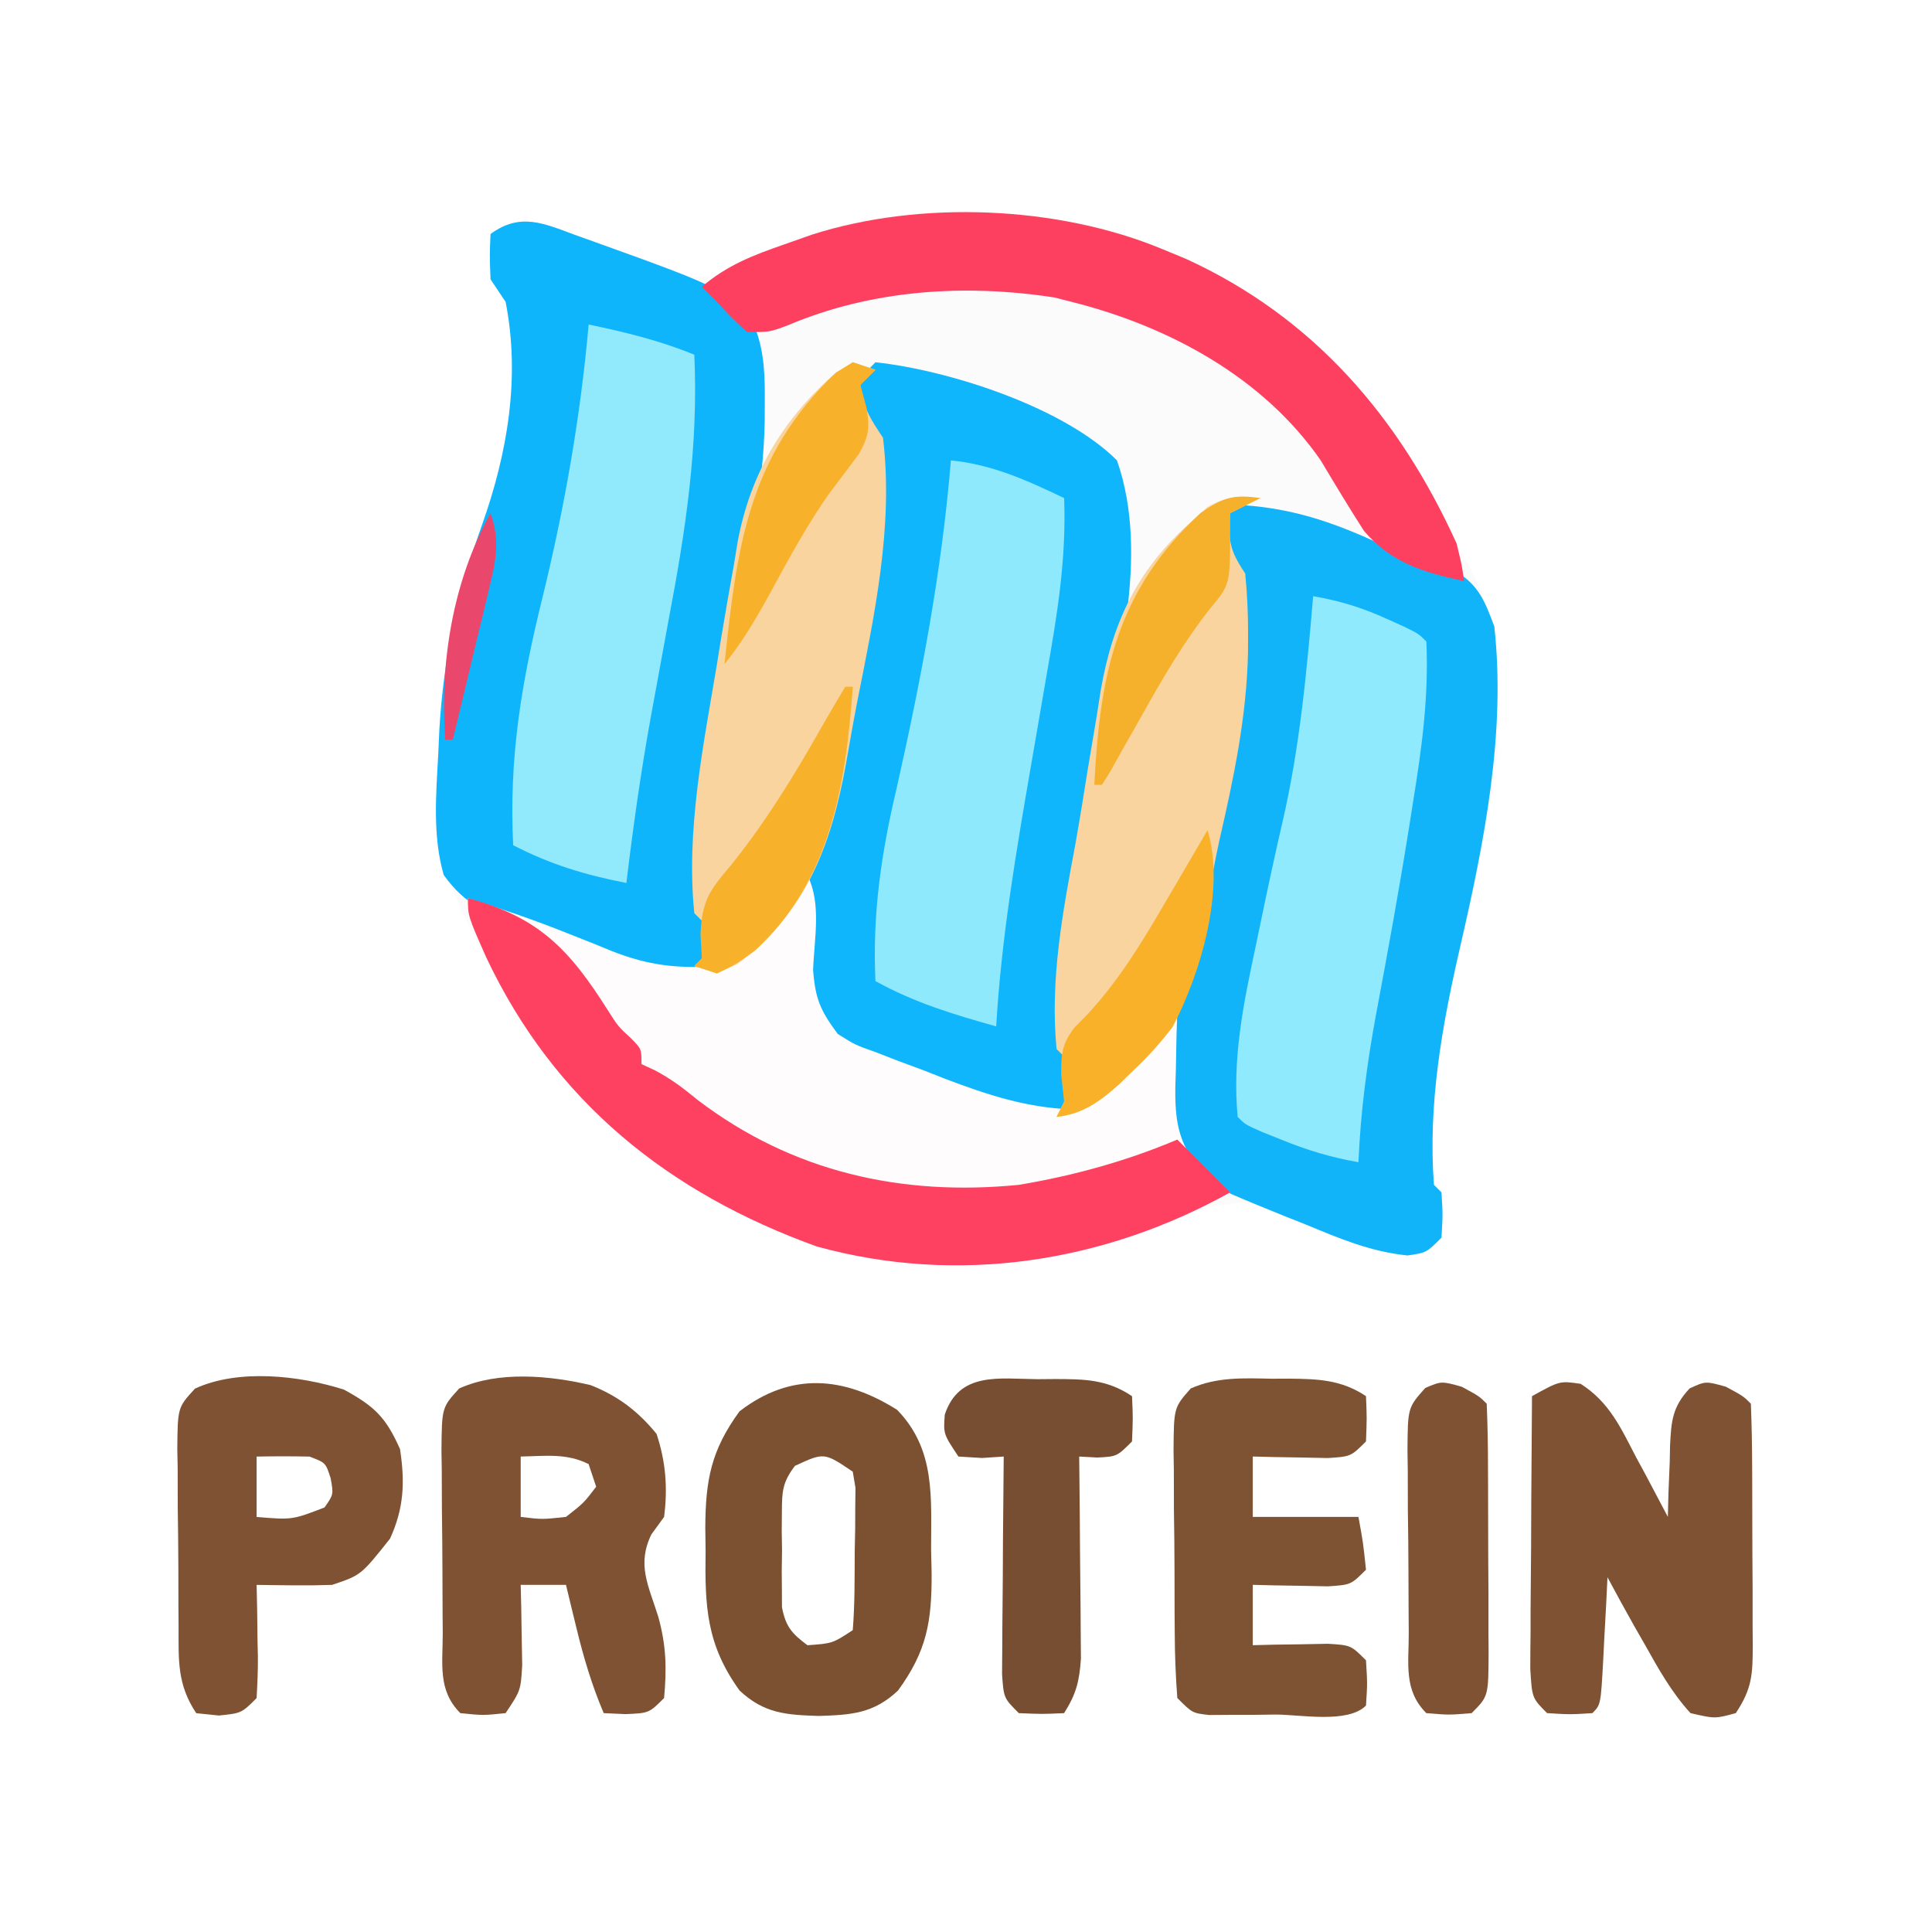
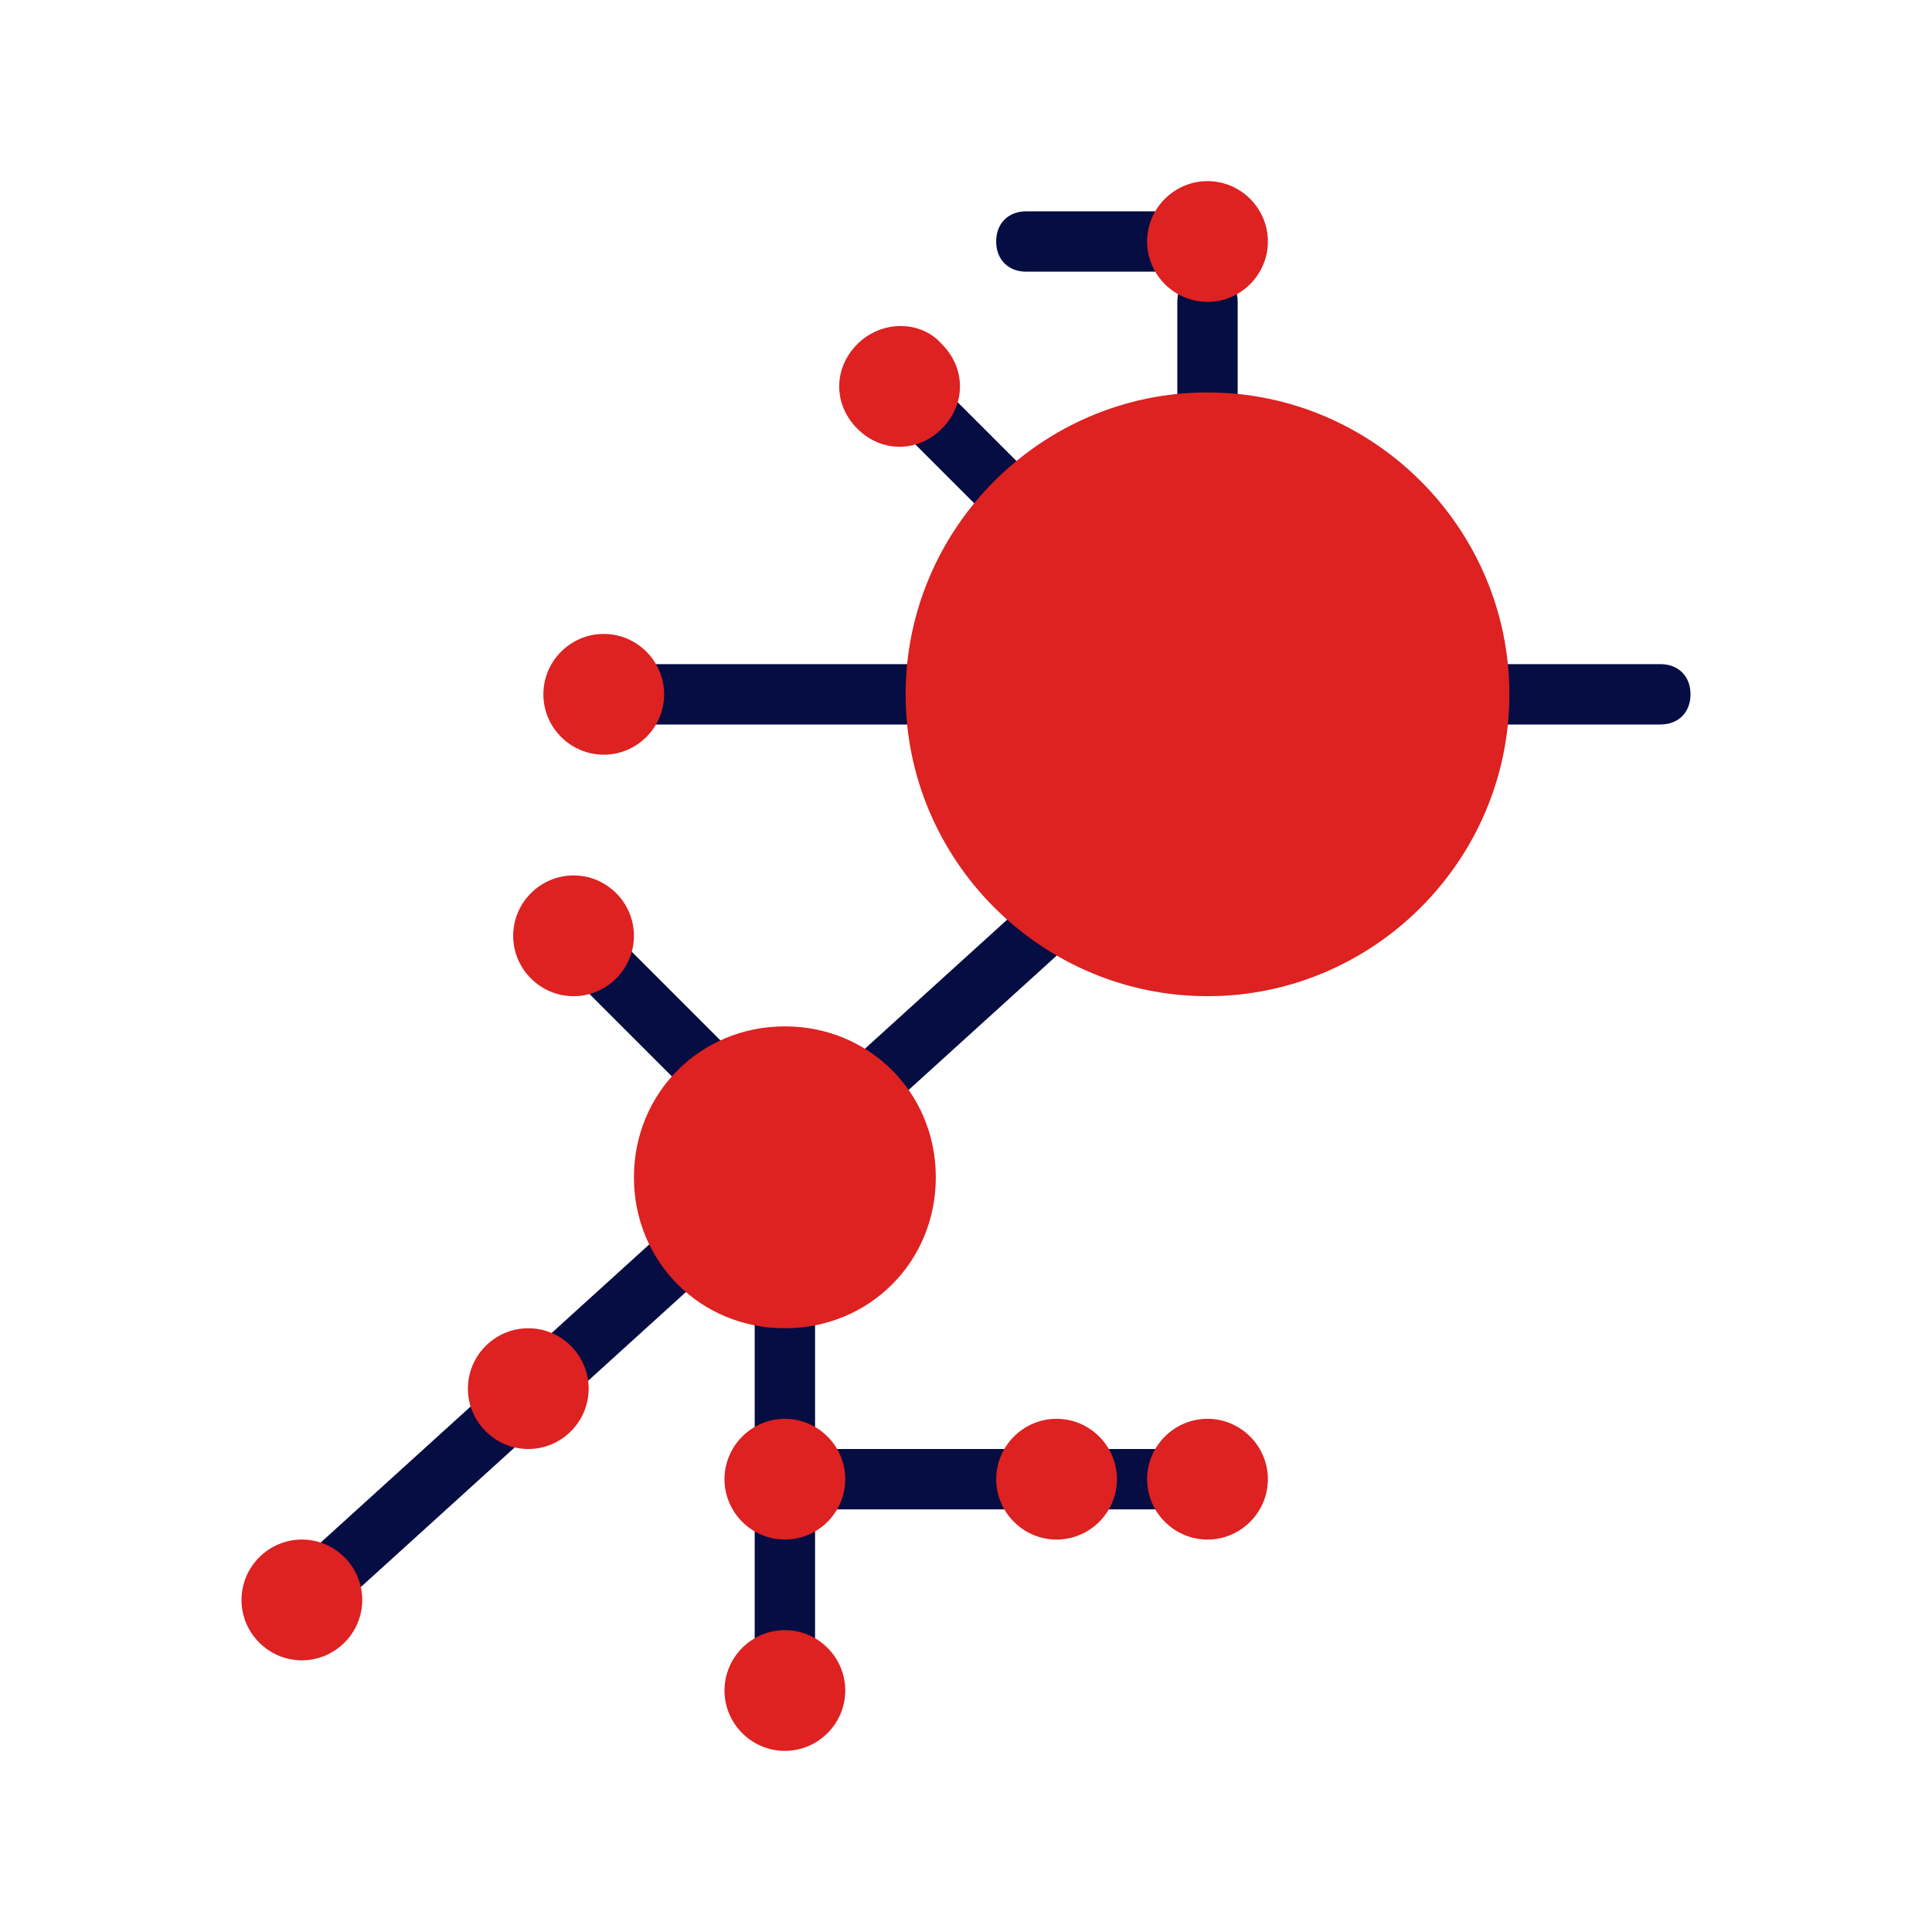
- <svg xmlns="http://www.w3.org/2000/svg" version="1.1" width="256" height="256">
-   <path d="M0 0 C1.35 0.47 2.7 0.94 4.04 1.41 C6.31 2.23 8.56 3.08 10.8 3.96 C15.21 5.67 15.21 5.67 19.77 5.24 C21.07 4.55 22.34 3.82 23.61 3.07 C37.32 -4.56 56.76 -4.49 71.62 -0.56 C73.73 0.17 75.82 0.96 77.88 1.81 C78.9 2.24 79.93 2.66 81 3.1 C97.48 10.64 108.18 23.13 115.98 39.03 C116.77 40.61 117.63 42.15 118.49 43.7 C126.43 58.68 120.98 78.5 117.35 94.3 C114.95 104.72 113.08 115.07 113.88 125.81 C114.21 126.14 114.53 126.47 114.88 126.81 C115.06 129.75 115.06 129.75 114.88 132.81 C112.88 134.81 112.88 134.81 110.32 135.16 C104.93 134.62 100.35 132.35 95.42 130.21 C89.78 127.8 89.78 127.8 83.88 128.81 C82.38 129.37 82.38 129.37 80.86 129.93 C78.71 130.81 76.57 131.68 74.42 132.56 C57.83 138.42 38.86 137.5 22.89 130.25 C3.75 121.04 -7.73 105.94 -16.12 86.81 C-16.53 85.91 -16.94 85.01 -17.36 84.08 C-18.55 79 -18.24 74.06 -18 68.88 C-17.95 67.76 -17.9 66.64 -17.85 65.5 C-17.33 55.89 -15.5 47.48 -12.27 38.4 C-8.87 28.87 -7.16 18.82 -9.12 8.81 C-9.78 7.82 -10.44 6.83 -11.12 5.81 C-11.25 2.62 -11.25 2.62 -11.12 -0.19 C-7.19 -3.06 -4.17 -1.57 0 0 Z " fill="#FCFBFB" transform="translate(76.125,31.1875)" />
-   <path d="M0 0 C0.67 0.24 1.34 0.47 2.02 0.72 C20.35 7.31 20.35 7.31 23.95 12.53 C25.16 15.82 25.17 19 25.15 22.47 C25.15 23.59 25.15 23.59 25.14 24.73 C24.97 33.46 23.21 41.81 21.38 50.31 C20.72 53.41 20.08 56.52 19.44 59.62 C19.29 60.35 19.14 61.09 18.98 61.84 C17.46 69.38 16.67 76.74 16.69 84.44 C16.68 85.45 16.68 86.46 16.68 87.5 C16.55 89.83 16.55 89.83 17.81 90.88 C18 93.31 18 93.31 17.81 95.88 C17.15 96.53 16.49 97.19 15.81 97.88 C8.75 97.63 2.55 95.26 -4 92.75 C-5.04 92.38 -6.07 92.02 -7.14 91.64 C-11.66 89.91 -14.52 88.81 -17.39 84.82 C-18.88 79.66 -18.41 74.17 -18.12 68.88 C-18.07 67.76 -18.02 66.65 -17.97 65.51 C-17.4 55.94 -15.55 47.51 -12.33 38.46 C-8.94 28.93 -7.22 18.88 -9.19 8.88 C-9.85 7.88 -10.51 6.89 -11.19 5.88 C-11.31 2.69 -11.31 2.69 -11.19 -0.12 C-7.26 -2.99 -4.18 -1.55 0 0 Z " fill="#0FB5FB" transform="translate(76.1875,31.125)" />
-   <path d="M0 0 C6.32 0.46 11.4 2.13 17.16 4.73 C20.73 6.32 24.37 7.56 28.08 8.77 C31.13 10.67 31.88 12.73 33.14 16.05 C34.7 30.24 31.78 44.77 28.61 58.54 C26.21 68.96 24.34 79.31 25.14 90.05 C25.47 90.38 25.8 90.71 26.14 91.05 C26.32 93.99 26.32 93.99 26.14 97.05 C24.14 99.05 24.14 99.05 21.64 99.41 C16.75 98.91 12.65 97.18 8.14 95.3 C7.26 94.96 6.38 94.61 5.48 94.25 C-6.38 89.43 -6.38 89.43 -9 85.23 C-12.33 76.81 -8.93 66.28 -7.05 57.87 C-6.5 55.28 -5.95 52.7 -5.4 50.12 C-4.7 46.89 -4 43.67 -3.28 40.45 C-1.56 32.66 -0.61 25.2 -0.55 17.24 C-0.55 16.47 -0.54 15.7 -0.53 14.9 C-0.58 11.1 -0.71 9.29 -2.86 6.05 C-3.05 3.43 -3.05 3.43 -2.86 1.05 C-1.86 0.05 -1.86 0.05 0 0 Z " fill="#11B4F9" transform="translate(164.8633,66.94531)" />
-   <path d="M0 0 C9.73 1.05 24.94 5.94 32 13 C36.45 25.66 31.95 40.98 29.31 53.61 C25.4 72.13 25.4 72.13 25 91 C25.33 91.33 25.66 91.66 26 92 C26.12 95 26.12 95 26 98 C25 99 25 99 22.17 99.32 C16.54 99.23 11.48 96.91 6.31 94.88 C4.76 94.31 4.76 94.31 3.19 93.73 C-1.01 92.09 -4.34 90.59 -7.71 87.57 C-11.65 76.68 -8.25 64.81 -5.62 53.94 C-4.99 51.22 -4.35 48.5 -3.73 45.78 C-3.57 45.12 -3.42 44.46 -3.27 43.78 C-1.26 34.92 0.28 26.04 0.31 16.94 C0.33 15.71 0.35 14.48 0.36 13.21 C-0.03 9.76 -0.78 8.57 -3 6 C-2.73 3 -2.17 2.17 0 0 Z " fill="#10B6FB" transform="translate(116,48)" />
-   <path d="M0 0 C1.87 3.75 0.89 8.4 0.74 12.52 C1.03 16.39 1.72 17.91 4 21 C6.32 22.46 6.32 22.46 9.04 23.42 C10.03 23.81 11.03 24.19 12.05 24.59 C13.6 25.16 13.6 25.16 15.19 25.75 C16.2 26.15 17.22 26.55 18.27 26.96 C23.87 29.09 28.99 30.76 35 31 C39.61 28.79 42.53 25.49 45.7 21.59 C47 20 47 20 49 18 C48.97 19.1 48.93 20.19 48.89 21.32 C48.87 22.78 48.84 24.23 48.81 25.69 C48.79 26.41 48.76 27.13 48.74 27.87 C48.67 32.49 49.1 35.38 52 39 C54.07 40.78 54.07 40.78 56 42 C39.29 51.3 19.9 54.32 1.21 49.16 C-18.39 42.07 -33.51 30.02 -42.56 10.88 C-45 5.37 -45 5.37 -45 3 C-40.65 4.4 -36.36 5.84 -32.12 7.54 C-31.43 7.81 -30.74 8.08 -30.04 8.36 C-28.66 8.9 -27.3 9.45 -25.94 10.02 C-21.08 11.93 -17.22 12.38 -12 12 C-6.44 9.33 -3.4 4.97 0 0 Z " fill="#FEFCFC" transform="translate(107,116)" />
-   <path d="M0 0 C0.99 0.33 1.98 0.66 3 1 C2.34 1.66 1.68 2.32 1 3 C1.39 6.01 2.26 7.4 4 10 C5.43 21.81 2.83 33.64 0.55 45.18 C0.04 47.81 -0.42 50.45 -0.88 53.09 C-2.83 63.88 -6.12 72.92 -15.31 79.75 C-18 81 -18 81 -21 80 C-20.5 79.5 -20.5 79.5 -20 79 C-19.83 76.5 -19.83 76.5 -20 74 C-20.33 73.67 -20.66 73.34 -21 73 C-22.12 62.01 -19.8 50.8 -18 40 C-17.83 38.93 -17.66 37.87 -17.48 36.77 C-16.93 33.44 -16.35 30.13 -15.75 26.81 C-15.5 25.27 -15.5 25.27 -15.24 23.7 C-13.55 14.82 -9.47 7.9 -2.75 1.81 C-1.84 1.21 -0.94 0.62 0 0 Z " fill="#F9D49F" transform="translate(113,48)" />
-   <path d="M0 0 C-1.98 0.99 -1.98 0.99 -4 2 C-4.2 5.72 -4.15 6.77 -2 10 C-1.74 12.7 -1.62 15.24 -1.62 17.94 C-1.63 18.73 -1.63 19.53 -1.63 20.34 C-1.8 28.96 -3.53 37.1 -5.45 45.47 C-6.01 48.03 -6.47 50.59 -6.91 53.17 C-8.51 62.27 -9.94 69.47 -17 76 C-17.81 76.79 -17.81 76.79 -18.64 77.6 C-21.23 79.94 -23.49 81.59 -27 82 C-26.5 81.01 -26.5 81.01 -26 80 C-25.83 76.96 -25.83 76.96 -26 74 C-26.33 73.67 -26.66 73.34 -27 73 C-27.89 63.79 -26.18 54.82 -24.5 45.81 C-23.93 42.6 -23.41 39.38 -22.9 36.16 C-22.5 33.75 -22.09 31.34 -21.69 28.94 C-21.51 27.8 -21.34 26.65 -21.15 25.48 C-19.54 16.21 -16.12 9.18 -8.94 2.94 C-8.31 2.37 -7.68 1.8 -7.03 1.21 C-4.53 -0.28 -2.86 -0.23 0 0 Z " fill="#F9D49F" transform="translate(167,66)" />
-   <path d="M0 0 C5.54 0.57 10.04 2.63 15 5 C15.32 13.01 14.08 20.5 12.69 28.38 C12.46 29.72 12.23 31.06 12 32.4 C11.54 35.05 11.09 37.7 10.63 40.35 C8.64 51.87 6.68 63.32 6 75 C0.39 73.44 -4.87 71.84 -10 69 C-10.41 60.06 -9.24 52.12 -7.19 43.44 C-3.95 29.05 -1.21 14.72 0 0 Z " fill="#8FE9FD" transform="translate(126,61)" />
-   <path d="M0 0 C3.51 0.6 6.51 1.52 9.75 3 C10.53 3.35 11.31 3.7 12.11 4.06 C14 5 14 5 15 6 C15.33 13.24 14.41 20.06 13.25 27.19 C13.07 28.32 12.89 29.45 12.71 30.62 C11.38 38.97 9.86 47.29 8.3 55.6 C7.11 62.06 6.28 68.43 6 75 C2.37 74.37 -0.84 73.39 -4.25 72 C-5.12 71.65 -5.99 71.3 -6.89 70.94 C-9 70 -9 70 -10 69 C-10.73 61.39 -9.28 54.16 -7.69 46.75 C-7.46 45.64 -7.23 44.53 -6.99 43.39 C-6.06 38.91 -5.11 34.43 -4.07 29.96 C-1.78 20.06 -0.86 10.11 0 0 Z " fill="#8FEAFD" transform="translate(174,79)" />
-   <path d="M0 0 C4.87 1.02 9.38 2.11 14 4 C14.55 16.06 12.87 27.19 10.62 39 C9.99 42.44 9.36 45.87 8.73 49.31 C8.57 50.14 8.42 50.96 8.27 51.81 C6.93 59.18 5.89 66.56 5 74 C-0.5 72.92 -4.97 71.58 -10 69 C-10.59 57.44 -8.89 47.37 -6.12 36.19 C-3.18 24.14 -1.1 12.36 0 0 Z " fill="#90EAFC" transform="translate(78,43)" />
-   <path d="M0 0 C9.39 2.52 13.44 6.78 18.57 14.91 C19.92 17.03 19.92 17.03 21.68 18.65 C23 20 23 20 23 22 C23.59 22.27 24.18 22.55 24.79 22.83 C26.93 23.96 28.57 25.21 30.44 26.75 C43.02 36.33 57.5 39.53 73 38 C80.19 36.8 87.28 34.85 94 32 C96.33 34.33 98.67 36.67 101 39 C84.29 48.3 64.9 51.32 46.21 46.16 C26.61 39.07 11.49 27.02 2.44 7.88 C0 2.37 0 2.37 0 0 Z " fill="#FE4061" transform="translate(62,119)" />
-   <path d="M0 0 C1.03 0.42 2.06 0.85 3.12 1.29 C20.09 9.04 31.43 22.32 39 39 C39.72 41.95 39.72 41.95 40 44 C34.67 42.86 30.35 41.59 26.73 37.34 C24.76 34.26 22.87 31.14 21 28 C13.35 16.95 0.8 10.21 -12 7 C-12.75 6.81 -13.5 6.62 -14.27 6.42 C-26.19 4.58 -38.49 5.39 -49.6 10.1 C-52 11 -52 11 -55 11 C-57.06 9.12 -57.06 9.12 -59 7 C-59.66 6.34 -60.32 5.68 -61 5 C-57.64 2.13 -54.22 0.82 -50.06 -0.62 C-48.86 -1.05 -47.65 -1.48 -46.41 -1.91 C-32.04 -6.49 -13.89 -5.75 0 0 Z " fill="#FE4060" transform="translate(154,33)" />
-   <path d="M0 0 C3.81 2.44 5.31 5.81 7.36 9.76 C7.77 10.51 8.18 11.27 8.6 12.04 C9.59 13.9 10.57 15.77 11.55 17.63 C11.58 16.58 11.6 15.54 11.63 14.46 C11.69 13.08 11.74 11.7 11.8 10.32 C11.81 9.63 11.83 8.94 11.84 8.23 C12 4.93 12.14 3.07 14.43 0.61 C16.55 -0.37 16.55 -0.37 19.24 0.38 C21.55 1.63 21.55 1.63 22.55 2.63 C22.66 5.41 22.71 8.16 22.72 10.94 C22.72 11.77 22.73 12.61 22.73 13.47 C22.73 15.24 22.74 17.01 22.74 18.78 C22.74 21.49 22.76 24.2 22.78 26.91 C22.78 28.63 22.78 30.35 22.78 32.06 C22.79 32.88 22.8 33.69 22.8 34.52 C22.79 38.42 22.76 40.32 20.55 43.63 C17.8 44.38 17.8 44.38 14.55 43.63 C12.07 40.92 10.34 37.83 8.55 34.63 C8.06 33.77 7.57 32.92 7.06 32.03 C5.87 29.91 4.7 27.78 3.55 25.63 C3.49 26.85 3.43 28.06 3.37 29.32 C3.28 30.9 3.2 32.49 3.11 34.07 C3.05 35.27 3.05 35.27 2.99 36.5 C2.66 42.52 2.66 42.52 1.55 43.63 C-1.39 43.82 -1.39 43.82 -4.45 43.63 C-6.45 41.63 -6.45 41.63 -6.68 37.73 C-6.68 36.05 -6.66 34.37 -6.64 32.69 C-6.64 31.8 -6.64 30.92 -6.64 30.01 C-6.62 27.17 -6.6 24.34 -6.57 21.51 C-6.56 19.59 -6.56 17.67 -6.55 15.75 C-6.52 11.05 -6.49 6.34 -6.45 1.63 C-2.76 -0.41 -2.76 -0.41 0 0 Z " fill="#7E5233" transform="translate(209.4492,183.3672)" />
-   <path d="M0 0 C3.62 1.43 6.29 3.46 8.73 6.46 C9.96 10.15 10.22 13.62 9.73 17.46 C9.18 18.22 8.62 18.99 8.05 19.77 C6.09 23.78 7.66 26.54 8.95 30.66 C10.02 34.48 10.09 37.52 9.73 41.46 C7.73 43.46 7.73 43.46 4.61 43.59 C3.66 43.54 2.71 43.5 1.73 43.46 C0.15 39.75 -0.94 36.07 -1.89 32.15 C-2.15 31.08 -2.41 30.01 -2.68 28.91 C-2.87 28.1 -3.07 27.29 -3.27 26.46 C-5.25 26.46 -7.23 26.46 -9.27 26.46 C-9.24 27.44 -9.22 28.41 -9.2 29.42 C-9.17 31.33 -9.17 31.33 -9.14 33.27 C-9.12 34.54 -9.09 35.8 -9.07 37.11 C-9.27 40.46 -9.27 40.46 -11.27 43.46 C-14.27 43.77 -14.27 43.77 -17.27 43.46 C-20.3 40.42 -19.59 36.92 -19.6 32.84 C-19.61 31.98 -19.61 31.13 -19.62 30.25 C-19.63 28.44 -19.64 26.62 -19.64 24.81 C-19.64 22.04 -19.68 19.26 -19.71 16.49 C-19.72 14.73 -19.72 12.97 -19.73 11.21 C-19.74 10.38 -19.76 9.55 -19.77 8.7 C-19.72 2.96 -19.72 2.96 -17.42 0.44 C-12.25 -1.9 -5.43 -1.29 0 0 Z M-9.27 9.46 C-9.27 12.1 -9.27 14.74 -9.27 17.46 C-6.43 17.8 -6.43 17.8 -3.27 17.46 C-0.89 15.59 -0.89 15.59 0.73 13.46 C0.4 12.47 0.07 11.48 -0.27 10.46 C-3.22 8.98 -6.01 9.4 -9.27 9.46 Z " fill="#7E5233" transform="translate(78.26562,183.5391)" />
-   <path d="M0 0 C5.13 5.28 4.49 11.65 4.5 18.56 C4.52 19.58 4.55 20.59 4.57 21.64 C4.6 28.07 3.93 31.95 0.12 37.19 C-3.13 40.25 -6.06 40.42 -10.38 40.56 C-14.69 40.42 -17.62 40.25 -20.88 37.19 C-25.27 31.1 -25.49 26.07 -25.38 18.69 C-25.39 17.68 -25.41 16.67 -25.42 15.64 C-25.39 9.28 -24.65 5.35 -20.88 0.19 C-14.05 -5.06 -7.05 -4.44 0 0 Z M-13.54 7.42 C-15.2 9.61 -15.26 10.8 -15.27 13.53 C-15.28 14.37 -15.28 15.2 -15.29 16.06 C-15.27 16.93 -15.26 17.79 -15.25 18.69 C-15.26 19.56 -15.27 20.42 -15.29 21.32 C-15.28 22.15 -15.28 22.98 -15.27 23.84 C-15.27 24.6 -15.27 25.37 -15.26 26.15 C-14.77 28.72 -13.96 29.64 -11.88 31.19 C-8.56 30.95 -8.56 30.95 -5.88 29.19 C-5.6 25.72 -5.64 22.23 -5.62 18.75 C-5.6 17.77 -5.58 16.79 -5.56 15.78 C-5.55 14.37 -5.55 14.37 -5.55 12.94 C-5.54 12.08 -5.53 11.22 -5.52 10.33 C-5.64 9.62 -5.75 8.91 -5.88 8.19 C-9.67 5.63 -9.67 5.63 -13.54 7.42 Z " fill="#7B5132" transform="translate(118.875,186.8125)" />
-   <path d="M0 0 C0.76 -0 1.52 -0.01 2.3 -0.01 C6.16 0.03 9.23 0.13 12.5 2.31 C12.62 5.19 12.62 5.19 12.5 8.31 C10.5 10.31 10.5 10.31 7.46 10.51 C6.28 10.48 5.09 10.46 3.88 10.44 C2.69 10.42 1.5 10.4 0.27 10.38 C-0.64 10.36 -1.56 10.34 -2.5 10.31 C-2.5 12.95 -2.5 15.59 -2.5 18.31 C2.12 18.31 6.74 18.31 11.5 18.31 C12.12 21.69 12.12 21.69 12.5 25.31 C10.5 27.31 10.5 27.31 7.46 27.51 C6.28 27.48 5.09 27.46 3.88 27.44 C2.69 27.42 1.5 27.4 0.27 27.38 C-0.64 27.36 -1.56 27.34 -2.5 27.31 C-2.5 29.95 -2.5 32.59 -2.5 35.31 C-1.13 35.28 -1.13 35.28 0.27 35.24 C1.46 35.22 2.65 35.21 3.88 35.19 C5.06 35.16 6.24 35.14 7.46 35.12 C10.5 35.31 10.5 35.31 12.5 37.31 C12.69 40.38 12.69 40.38 12.5 43.31 C10.08 45.73 3.81 44.5 0.56 44.5 C-0.47 44.51 -1.49 44.52 -2.55 44.54 C-3.53 44.54 -4.52 44.54 -5.53 44.54 C-6.88 44.55 -6.88 44.55 -8.27 44.56 C-10.5 44.31 -10.5 44.31 -12.5 42.31 C-12.72 39.41 -12.83 36.6 -12.84 33.69 C-12.84 32.84 -12.85 31.98 -12.86 31.1 C-12.87 29.29 -12.87 27.48 -12.87 25.66 C-12.87 22.89 -12.91 20.12 -12.95 17.34 C-12.96 15.58 -12.96 13.82 -12.96 12.07 C-12.98 11.24 -12.99 10.4 -13 9.55 C-12.96 3.83 -12.96 3.83 -10.72 1.29 C-7.23 -0.25 -3.74 -0.08 0 0 Z " fill="#7E5333" transform="translate(168.5,182.6875)" />
-   <path d="M0 0 C4.06 2.22 5.56 3.65 7.44 7.88 C8.11 12.25 7.97 15.71 6.12 19.75 C2.28 24.59 2.28 24.59 -1.56 25.88 C-3.29 25.94 -5.02 25.96 -6.75 25.94 C-7.65 25.93 -8.55 25.92 -9.48 25.91 C-10.17 25.9 -10.85 25.89 -11.56 25.88 C-11.54 26.93 -11.52 27.99 -11.49 29.09 C-11.47 30.47 -11.46 31.86 -11.44 33.25 C-11.41 34.3 -11.41 34.3 -11.39 35.37 C-11.37 37.2 -11.46 39.04 -11.56 40.88 C-13.56 42.88 -13.56 42.88 -16.56 43.19 C-17.55 43.08 -18.54 42.98 -19.56 42.88 C-22.12 39.03 -21.89 35.83 -21.9 31.38 C-21.91 30.54 -21.91 29.71 -21.92 28.85 C-21.93 27.1 -21.93 25.34 -21.93 23.58 C-21.94 20.88 -21.97 18.19 -22.01 15.5 C-22.02 13.79 -22.02 12.08 -22.02 10.38 C-22.04 9.57 -22.05 8.76 -22.07 7.93 C-22.02 2.37 -22.02 2.37 -19.72 -0.13 C-13.97 -2.78 -5.92 -1.87 0 0 Z M-11.56 8.88 C-11.56 11.51 -11.56 14.16 -11.56 16.88 C-6.84 17.27 -6.84 17.27 -2.56 15.62 C-1.36 13.9 -1.36 13.9 -1.75 11.75 C-2.41 9.69 -2.41 9.69 -4.56 8.88 C-6.9 8.83 -9.23 8.83 -11.56 8.88 Z " fill="#7E5233" transform="translate(45.5625,184.125)" />
-   <path d="M0 0 C0.76 -0.01 1.53 -0.02 2.31 -0.02 C6.2 -0.01 9.22 0 12.56 2.25 C12.69 5.12 12.69 5.12 12.56 8.25 C10.56 10.25 10.56 10.25 7.94 10.38 C7.15 10.33 6.37 10.29 5.56 10.25 C5.57 11.14 5.58 12.03 5.59 12.94 C5.63 16.24 5.65 19.55 5.67 22.85 C5.68 24.28 5.7 25.7 5.71 27.13 C5.74 29.19 5.75 31.24 5.76 33.3 C5.77 34.53 5.78 35.77 5.79 37.04 C5.58 40.07 5.16 41.72 3.56 44.25 C0.69 44.38 0.69 44.38 -2.44 44.25 C-4.44 42.25 -4.44 42.25 -4.66 39.09 C-4.66 37.74 -4.65 36.4 -4.63 35.05 C-4.63 34.35 -4.63 33.64 -4.62 32.91 C-4.61 30.65 -4.59 28.39 -4.56 26.12 C-4.55 24.59 -4.54 23.06 -4.54 21.53 C-4.51 17.77 -4.48 14.01 -4.44 10.25 C-5.86 10.34 -5.86 10.34 -7.31 10.44 C-8.34 10.38 -9.38 10.31 -10.44 10.25 C-12.44 7.25 -12.44 7.25 -12.25 4.69 C-10.34 -1.03 -5.04 -0.05 0 0 Z " fill="#774E31" transform="translate(137.4375,182.75)" />
-   <path d="M0 0 C2.31 1.25 2.31 1.25 3.31 2.25 C3.43 5.11 3.48 7.95 3.48 10.81 C3.48 11.67 3.49 12.53 3.49 13.41 C3.5 15.23 3.5 17.06 3.5 18.88 C3.5 21.67 3.52 24.47 3.54 27.26 C3.54 29.03 3.54 30.79 3.54 32.56 C3.55 33.4 3.56 34.24 3.56 35.1 C3.54 41.02 3.54 41.02 1.31 43.25 C-1.69 43.5 -1.69 43.5 -4.69 43.25 C-7.73 40.21 -7.01 36.71 -7.02 32.63 C-7.03 31.77 -7.04 30.92 -7.04 30.04 C-7.05 28.22 -7.06 26.41 -7.06 24.6 C-7.06 21.83 -7.1 19.05 -7.14 16.28 C-7.14 14.52 -7.15 12.76 -7.15 11 C-7.16 10.17 -7.18 9.34 -7.19 8.48 C-7.15 2.77 -7.15 2.77 -4.83 0.16 C-2.69 -0.75 -2.69 -0.75 0 0 Z " fill="#7E5233" transform="translate(193.6875,183.75)" />
-   <path d="M0 0 C0.33 0 0.66 0 1 0 C0.07 13.02 -1.98 25.83 -12 35 C-14.57 36.82 -14.57 36.82 -17 38 C-17.99 37.67 -18.98 37.34 -20 37 C-19.5 36.5 -19.5 36.5 -19 36 C-19.06 34.94 -19.12 33.87 -19.18 32.77 C-18.97 28.28 -17.99 27.01 -15.12 23.62 C-10.51 17.87 -6.82 11.85 -3.19 5.44 C-2.15 3.61 -1.08 1.8 0 0 Z " fill="#F7B12A" transform="translate(112,91)" />
-   <path d="M0 0 C2.4 7.81 -0.91 19.03 -4.62 26.07 C-6.29 28.26 -7.98 30.13 -10 32 C-10.54 32.53 -11.09 33.06 -11.64 33.6 C-14.23 35.94 -16.49 37.59 -20 38 C-19.67 37.34 -19.34 36.68 -19 36 C-19.12 34.8 -19.25 33.61 -19.38 32.38 C-19.41 29.66 -19.29 28.39 -17.66 26.19 C-17.07 25.59 -16.48 25 -15.88 24.38 C-11.68 19.82 -8.66 14.85 -5.56 9.5 C-5.02 8.58 -4.48 7.66 -3.92 6.72 C-2.61 4.48 -1.3 2.24 0 0 Z " fill="#F8B129" transform="translate(160,110)" />
-   <path d="M0 0 C-1.98 0.99 -1.98 0.99 -4 2 C-4 2.74 -4 3.48 -4 4.25 C-4 11.46 -4 11.46 -6.64 14.62 C-10.21 19.15 -13 23.97 -15.81 29 C-16.77 30.71 -17.74 32.42 -18.71 34.12 C-19.33 35.24 -19.33 35.24 -19.97 36.38 C-20.31 36.92 -20.65 37.45 -21 38 C-21.33 38 -21.66 38 -22 38 C-21.24 23.18 -19.05 12.27 -7.88 1.94 C-4.86 -0.1 -3.55 -0.52 0 0 Z " fill="#F5B12C" transform="translate(167,66)" />
-   <path d="M0 0 C0.99 0.33 1.98 0.66 3 1 C2.34 1.66 1.68 2.32 1 3 C1.27 3.99 1.54 4.98 1.81 6 C2.26 8.65 2.15 9.74 0.83 12.12 C-0.37 13.75 -1.59 15.37 -2.82 16.97 C-5.91 21.26 -8.37 25.84 -10.89 30.47 C-12.74 33.83 -14.57 37 -17 40 C-15.36 24.61 -13.96 12.56 -2.25 1.38 C-1.51 0.92 -0.77 0.47 0 0 Z " fill="#F7B12B" transform="translate(113,48)" />
-   <path d="M0 0 C1.31 3.69 0.69 6.32 -0.21 10.08 C-0.49 11.24 -0.76 12.4 -1.04 13.59 C-1.34 14.8 -1.63 16.01 -1.94 17.25 C-2.23 18.47 -2.52 19.69 -2.82 20.95 C-3.54 23.97 -4.26 26.99 -5 30 C-5.33 30 -5.66 30 -6 30 C-6.76 19.87 -5 8.98 0 0 Z " fill="#E9486C" transform="translate(65,68)" />
+ <svg xmlns="http://www.w3.org/2000/svg" width="800px" height="800px" viewBox="0 0 1024 1024" class="icon" version="1.1" fill="#000000">
+   <g id="SVGRepo_bgCarrier" stroke-width="0" />
+   <g id="SVGRepo_tracerCarrier" stroke-linecap="round" stroke-linejoin="round" />
+   <g id="SVGRepo_iconCarrier">
+     <path d="M432 768h208v32H432v104c0 9.6-6.4 16-16 16s-16-6.4-16-16V672c0-9.6 6.4-16 16-16s16 6.4 16 16v96z m96-416c9.6 0 16 6.4 16 16s-6.4 16-16 16H336c-9.6 0-16-6.4-16-16s6.4-16 16-16h192z m352 0c9.6 0 16 6.4 16 16s-6.4 16-16 16h-96c-9.6 0-16-6.4-16-16s6.4-16 16-16h96zM624 160c0-9.6 6.4-16 16-16s16 6.4 16 16v112c0 9.6-6.4 16-16 16s-16-6.4-16-16v-112z m-67.2 102.4c6.4 6.4 6.4 16 0 22.4-6.4 6.4-16 6.4-22.4 0l-67.2-67.2c-6.4-6.4-6.4-16 0-22.4 6.4-6.4 16-6.4 22.4 0l67.2 67.2z m24 182.4c6.4-6.4 16-4.8 22.4 1.6 6.4 6.4 4.8 16-1.6 22.4l-432 392c-6.4 6.4-16 4.8-22.4-1.6s-4.8-16 1.6-22.4l432-392z m-169.6 136l-22.4 22.4-96-96 22.4-22.4 96 96zM640 112c9.6 0 16 6.4 16 16s-6.4 16-16 16h-96c-9.6 0-16-6.4-16-16s6.4-16 16-16h96z" fill="#050D42" />
+     <path d="M640 528c-88 0-160-72-160-160s72-160 160-160 160 72 160 160-72 160-160 160zM160 880c-17.6 0-32-14.4-32-32s14.4-32 32-32 32 14.4 32 32-14.4 32-32 32z m400-64c-17.6 0-32-14.4-32-32s14.4-32 32-32 32 14.4 32 32-14.4 32-32 32z m80 0c-17.6 0-32-14.4-32-32s14.4-32 32-32 32 14.4 32 32-14.4 32-32 32z m-224 0c-17.6 0-32-14.4-32-32s14.4-32 32-32 32 14.4 32 32-14.4 32-32 32z m0 112c-17.6 0-32-14.4-32-32s14.4-32 32-32 32 14.4 32 32-14.4 32-32 32z m83.2-745.6c12.8 12.8 12.8 32 0 44.8-12.8 12.8-32 12.8-44.8 0-12.8-12.8-12.8-32 0-44.8 12.8-12.8 33.6-12.8 44.8 0zM416 704c-44.8 0-80-35.2-80-80s35.2-80 80-80 80 35.2 80 80-35.2 80-80 80z m224-544c-17.6 0-32-14.4-32-32s14.4-32 32-32 32 14.4 32 32-14.4 32-32 32zM320 400c-17.6 0-32-14.4-32-32s14.4-32 32-32 32 14.4 32 32-14.4 32-32 32z m-16 128c-17.6 0-32-14.4-32-32s14.4-32 32-32 32 14.4 32 32-14.4 32-32 32z m-24 240c-17.6 0-32-14.4-32-32s14.4-32 32-32 32 14.4 32 32-14.4 32-32 32z" fill="#de2121" />
+   </g>
</svg>
